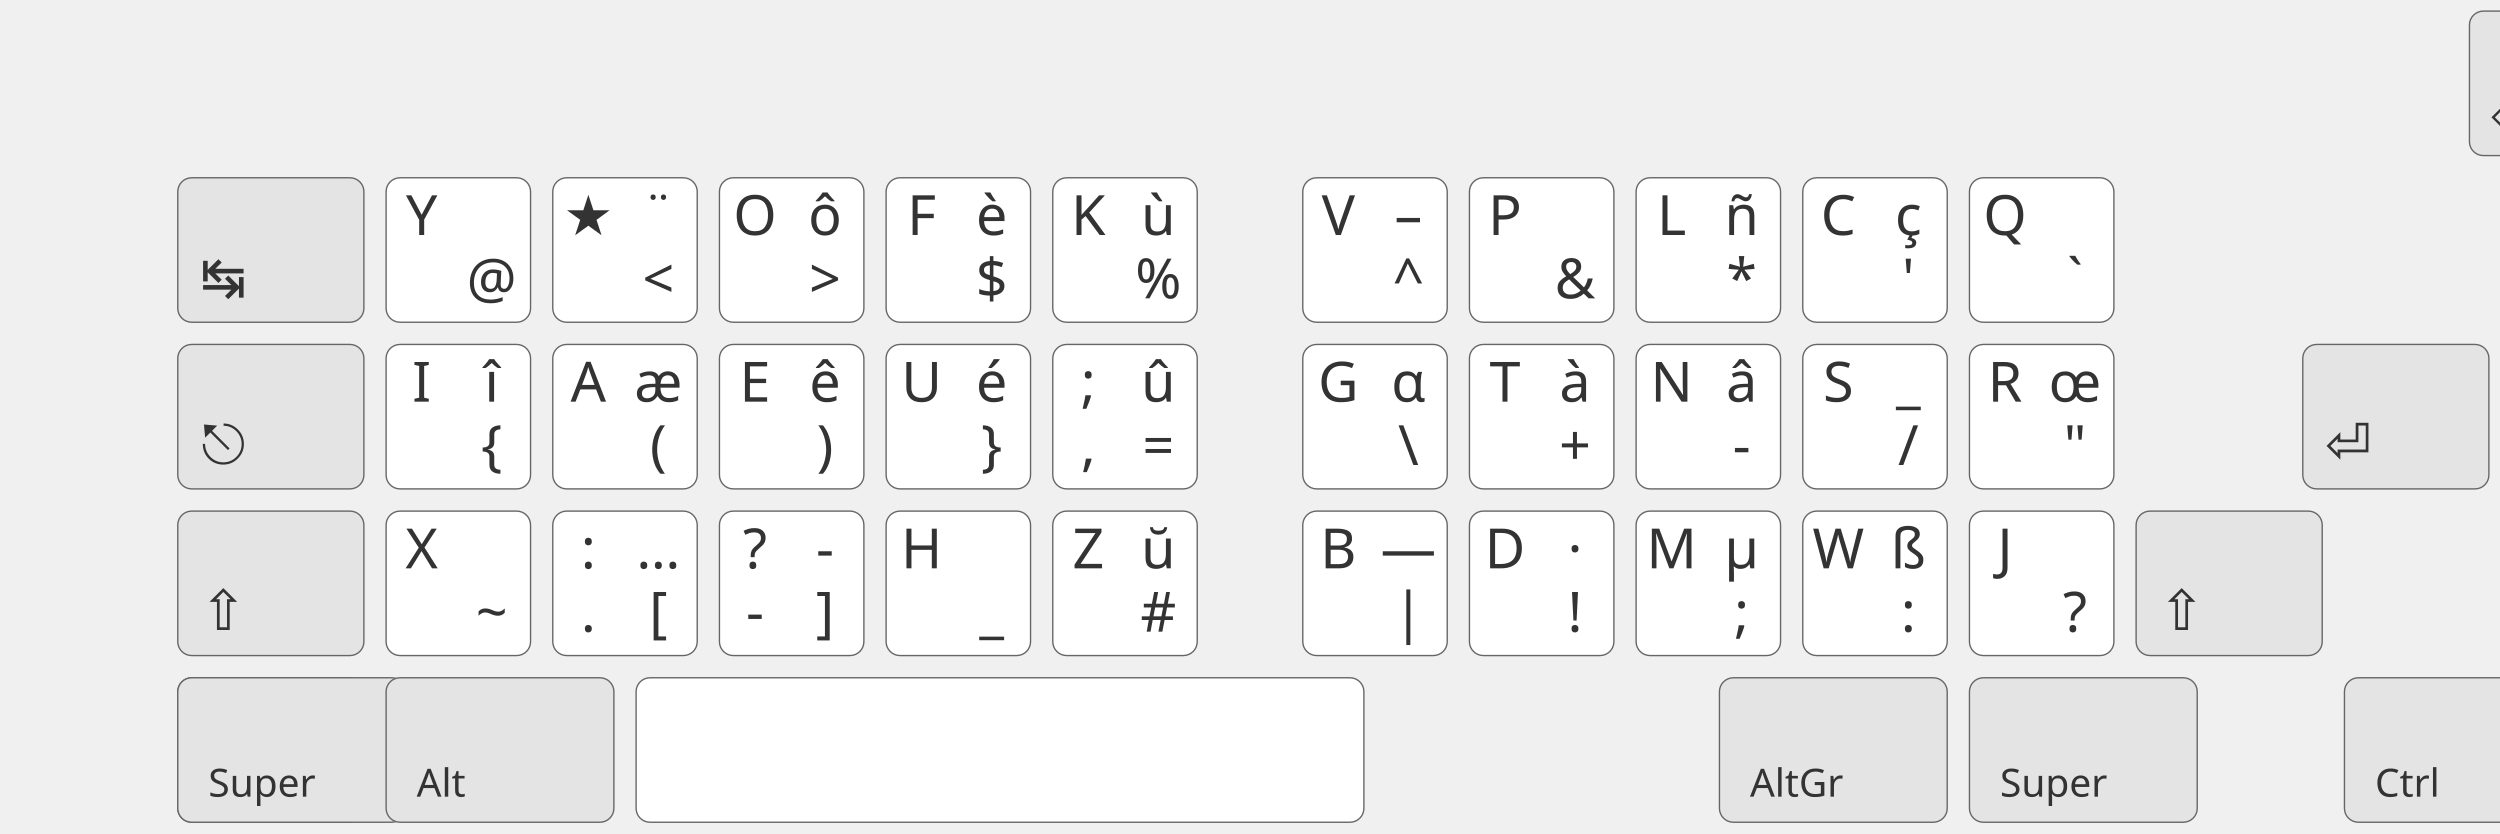
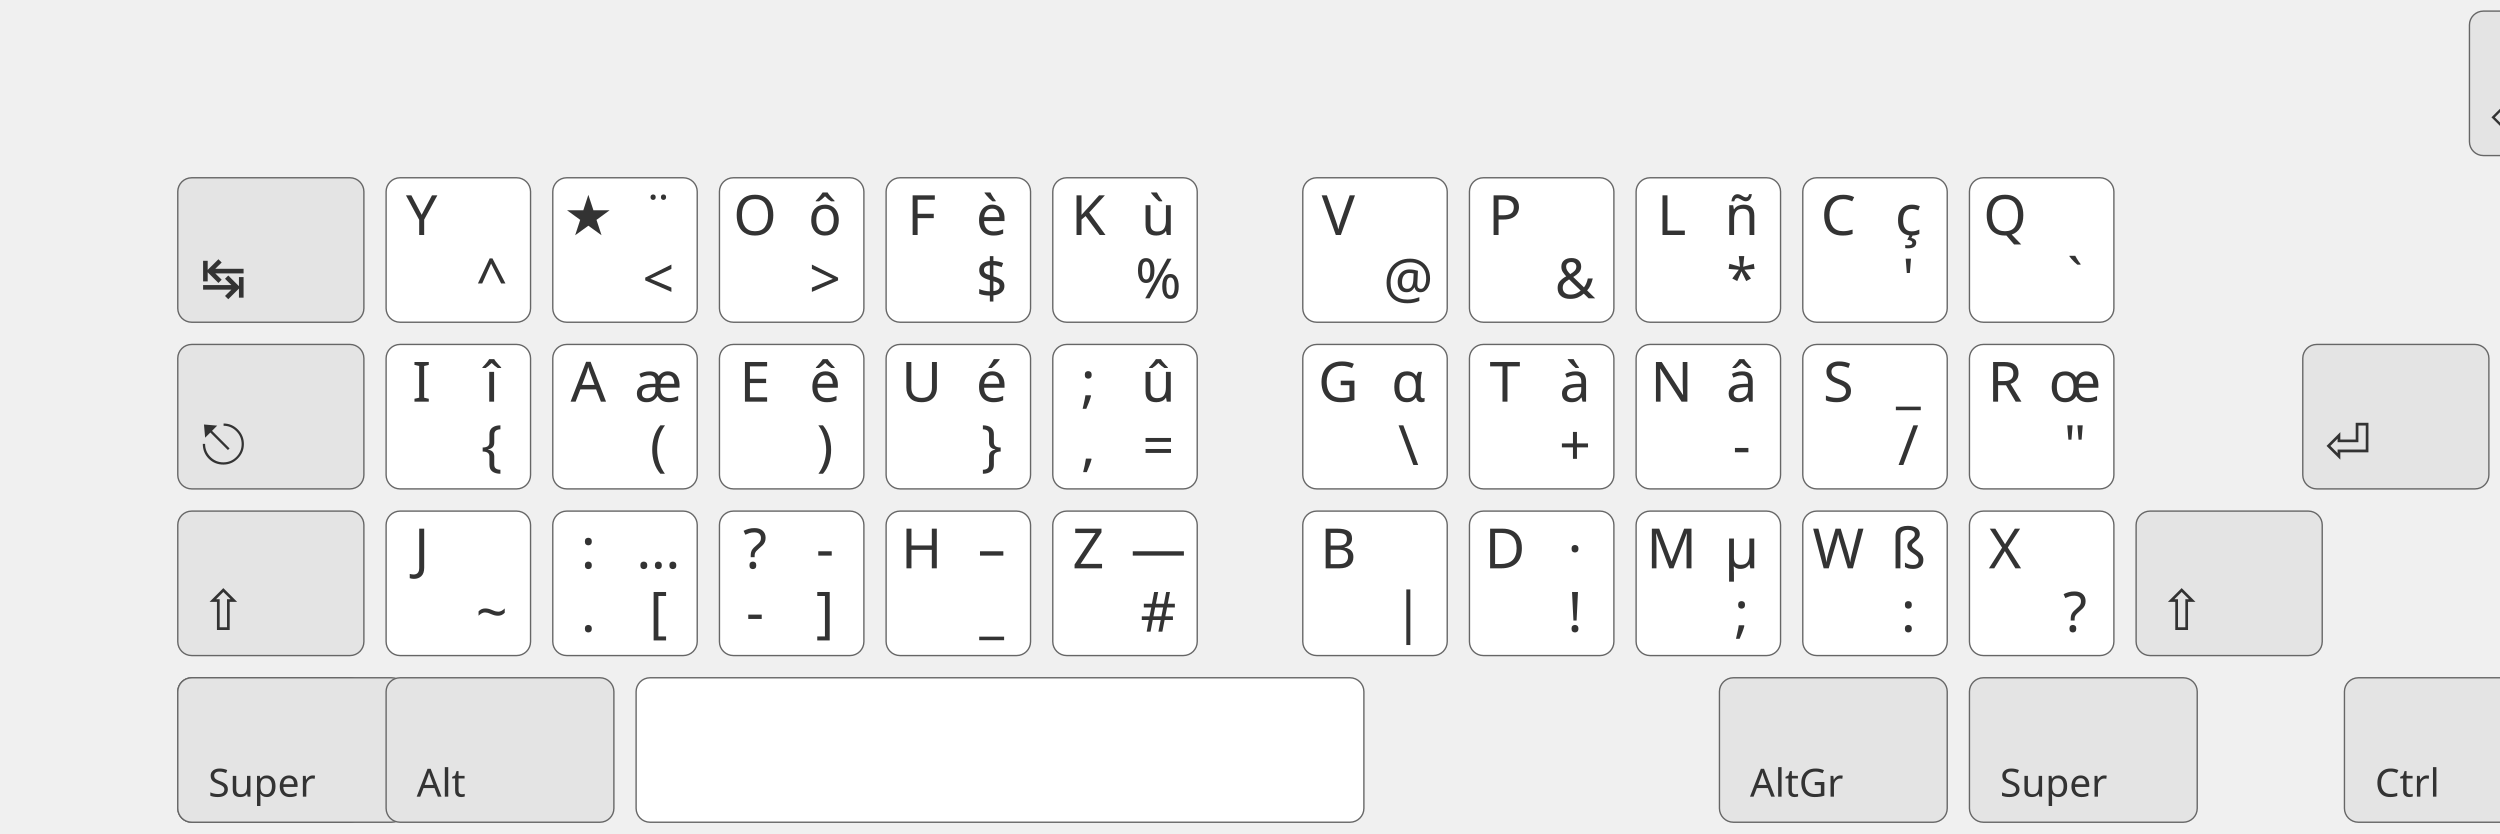
<svg xmlns="http://www.w3.org/2000/svg" class="ergo ol40 mixed" platform="gnu" theme="" viewBox="0 0 900 300">
  <style>
    :root { color-scheme: light dark; }

    rect, path {
      stroke: #666;
      stroke-width: .5px;
      fill: #fff;
    }
    .specialKey,
    .specialKey rect,
    .specialKey path {
      fill: #e4e4e4;
    }
    text {
      fill: #333;
      font: normal 20px sans-serif;
      text-align: center;
    }
    #Backspace text {
      font-size: 12px;
    }

    #Escape { display: none; }

    #row_AE { transform: translate(4px, 4px); }
    #row_AD { transform: translate(4px, 64px); }
    #row_AC { transform: translate(4px, 124px); }
    #row_AB { transform: translate(4px, 184px); }
    #row_AA { transform: translate(4px, 244px); }

    /* Backslash + Enter */
    #Enter path.alt,
    #Enter     .iso,
    #Backslash .iso,
    .alt #Enter rect.ansi,
    .iso #Enter rect.ansi,
    .iso #Enter text.ansi,
    .alt #Backslash .ansi,
    .iso #Backslash .ansi { display: none; }
    #Enter text.ansi,
    .alt #Enter     .alt,
    .iso #Enter     .iso,
    .iso #Backslash .iso { display: block; }
    .iso #Backslash { transform: translate(765px, 60px); }
    .alt #Backslash { transform: translate(780px, -60px); }

    /* Backspace + IntlYen */
    #IntlYen, #Backspace .alt,
    .intlYen  #Backspace .ansi { display: none; }
    .intlYen  #Backspace .alt,
    .intlYen  #IntlYen { display: block; }

    /* ShiftLeft + IntlBackslash */
    #IntlBackslash, #ShiftLeft .iso,
    .intlBackslash  #ShiftLeft .ansi { display: none; }
    .intlBackslash  #ShiftLeft .iso,
    .intlBackslash  #IntlBackslash { display: block; }

    /* ShiftRight + IntlRo */
    #IntlRo, #ShiftRight .abnt,
    .intlRo  #ShiftRight .ansi { display: none; }
    .intlRo  #ShiftRight .abnt,
    .intlRo  #IntlRo { display: block; }

    /* Angle Mod */
    .am #KeyZ          { transform: translateX( 74px); }
    .am #KeyX          { transform: translateX(134px); }
    .am #KeyC          { transform: translateX(194px); }
    .am #KeyV          { transform: translateX(254px); }
    .am #KeyB          { transform: translateX(314px); }
    .am #IntlBackslash { transform: translateX(374px); }

    .specialKey   .ergo,
    .specialKey   .ol60,
    .specialKey   .ol50,
    .specialKey   .ol40,
    #Space        .ol60,
    #Space        .ol50,
    #Space        .ol40,
    #Backquote    .ol60,
    #BracketRight .ol60,
    #Equal        .ol60,
    .ergo #CapsLock,
    .ergo #Space      rect,
    .ergo #Backslash  rect,
    .ergo .specialKey rect,
    .ergo .specialKey text { display: none; }
    .ol50 #Escape,
    .ol40 #Escape,
    .ol60 #Space        .ol60,
    .ol50 #Space        .ol50,
    .ol40 #Space        .ol40,
    .ol60 #Backquote    .ol60,
    .ol60 #BracketRight .ol60,
    .ol60 #Backslash    .ol60,
    .ol60 #Equal        .ol60,
    .ol60 .specialKey   .ol60,
    .ol50 .specialKey   .ol50,
    .ol40 .specialKey   .ol40,
    .ergo .specialKey   .ergo { display: block; }

    .ol50 .pinkyKey, .ol50 #ContextMenu,
    .ol40 .pinkyKey, .ol40 #ContextMenu,
    .ol40 #row_AE .numberKey { display: none; }

    .ergo #row_AE       { transform: translate(94px, 4px); }
    .ergo #row_AD       { transform: translate(64px, 64px); }
    .ergo #row_AC       { transform: translate(49px, 124px); }
    .ergo #row_AB       { transform: translate(19px, 184px); }

    .ergo #Tab          { transform: translate(15px, 0px); }
    .ergo #ShiftLeft    { transform: translate(60px, 0px); }
    .ergo #ControlLeft  { transform: translate(75px, 0px); }
    .ergo #MetaLeft     { transform: translate(150px, 0px); }
    .ergo #AltLeft      { transform: translate(240px, 0px); }
    .ergo #Space        { transform: translate(315px, 0px); }
    .ergo #AltRight     { transform: translate(540px, 0px); }
    .ergo #MetaRight    { transform: translate(630px, 0px); }
    .ergo #ControlRight { transform: translate(750px, 0px); }

    .ergo .left         { transform: translate(-15px, 0px); }
    .ergo .right        { transform: translate(15px, 0px); }

    .ol60 .left         { transform: translate(-75px, 0px); }
    .ol60 #ControlRight { transform: translate(810px, 0px); }
    .ol60 #Backquote    { transform: translate(-15px, 0px); }
    .ol60 #ShiftRight   { transform: translate(795px, 0px); }
    .ol60 #ContextMenu  { transform: translate(750px, 0px); }
    .ol60 #Backslash    { transform: translate(690px, 120px); }
    .ol60 #Backspace    { transform: translate(277.5px, 60px); }
    .ol60 #Enter        { transform: translate(322.5px, 60px); }

    .ol50 #Escape       { transform: translate(-15px, 0px); }
    .ol50 #Backspace    { transform: translate(660px, 0px); }
    .ol50 #Enter        { transform: translate(705px, -60px); }

    .ol40 #Escape       { transform: translate(-15px, 120px); }
    .ol40 #Backspace    { transform: translate(660px, 60px); }
    .ol40 #Enter        { transform: translate(705px, 0px); }

    [platform="gnu"].ergo .specialKey .win,
    [platform="gnu"].ergo .specialKey .mac,
    [platform="win"].ergo .specialKey .gnu,
    [platform="win"].ergo .specialKey .mac { display: none; }
    .ergo .specialKey .mac,
    [platform="gnu"].ergo .specialKey .gnu,
    [platform="win"].ergo .specialKey .win { display: block; }

    /* swap Alt/Meta for MacOSX */
    [platform="gnu"].ergo #MetaLeft,
    [platform="win"].ergo #MetaLeft,
                    .ergo #AltLeft   { transform: translate(150px, 0px); }
    [platform="gnu"].ergo #AltLeft,
    [platform="win"].ergo #AltLeft,
                    .ergo #MetaLeft  { transform: translate(240px, 0px); }
    [platform="gnu"].ergo #AltRight,
    [platform="win"].ergo #AltRight,
                    .ergo #MetaRight { transform: translate(570px, 0px); }
    [platform="gnu"].ergo #MetaRight,
    [platform="win"].ergo #MetaRight,
                    .ergo #AltRight  { transform: translate(660px, 0px); }

    #NonConvert, #Convert, #KanaMode,
    #Lang1, #Lang2,
    #Space .jis,
    #Space .ks,
    .ergo #Space .ansi,
    .ol60 #Space .ansi,
    .ks  #Space .ansi,
    .ks  #Space .jis,
    .jis #Space .ansi,
    .jis #Space .ks { display: none; }
    .ks  #Space .ks,
    .jis #NonConvert, .jis #Convert, .jis #KanaMode,
    .ks #Lang1, .ks #Lang2,
    .jis #Space .jis { display: block; }

    #Backquote .jis,
    #CapsLock  .jis,
    .jis #Backquote .ansi,
    .jis #CapsLock  .ansi { display: none; }
    .jis #Backquote .jis,
    .jis #CapsLock .jis { display: block; }

    #Space text,
    #Lang1 text,
    #Lang2 text,
    #Convert text,
    #NonConvert text,
    .jis #CapsLock text { font-size: 14px; }
    #KanaMode text,
    .jis #Backquote text { font-size: 10px; }

    .specialKey .win,
    .specialKey .gnu {
      display: none;
      font-size: 14px;
    }

    /* display MacOSX by default */
    [platform="gnu"] .specialKey .win,
    [platform="gnu"] .specialKey .mac,
    [platform="win"] .specialKey .gnu,
    [platform="win"] .specialKey .mac { display: none; }
    [platform="mac"] .specialKey .mac,
    [platform="gnu"] .specialKey .gnu,
    [platform="win"] .specialKey .win { display: block; }

    /* swap Alt/Meta for MacOSX */
    [platform="gnu"] #MetaLeft,
    [platform="win"] #MetaLeft,  #AltLeft   { transform: translate(75px, 0px); }
    [platform="gnu"] #AltLeft,
    [platform="win"] #AltLeft,   #MetaLeft  { transform: translate(150px, 0px); }
    [platform="gnu"] #AltRight,
    [platform="win"] #AltRight,  #MetaRight { transform: translate(600px, 0px); }
    [platform="gnu"] #MetaRight,
    [platform="win"] #MetaRight, #AltRight  { transform: translate(675px, 0px); }

    /* optional color theme: reach */
    [theme="reach"] .numberKey rect { fill: hsl( 42, 100%, 95%); }
    [theme="reach"] .letterKey rect { fill: hsl(222, 100%, 95%); }
    [theme="reach"] .homeKey   rect { fill: hsl(222, 100%, 90%); }

    /* optional color theme: hints */
    [theme="hints"] [finger="m1"] rect { fill: hsl(  0, 100%, 95%); }
    [theme="hints"] [finger="l2"] rect { fill: hsl( 42, 100%, 85%); }
    [theme="hints"] [finger="r2"] rect { fill: hsl( 61, 100%, 85%); }
    [theme="hints"] [finger="l3"] rect,
    [theme="hints"] [finger="r3"] rect { fill: hsl(136, 100%, 85%); }
    [theme="hints"] [finger="l4"] rect,
    [theme="hints"] [finger="r4"] rect { fill: hsl(200, 100%, 85%); }
    [theme="hints"] [finger="l5"] rect,
    [theme="hints"] [finger="r5"] rect { fill: hsl(230, 100%, 85%); }
    [theme="hints"] .specialKey   rect,
    [theme="hints"] .specialKey   path { fill: #e4e4e4; }
    [theme="hints"] .hint         rect { fill: #a33; }
    [theme="hints"] .press        rect { fill: #335; }
    [theme="hints"] .press        text { fill: #fff; }
    [theme="hints"] .hint text {
      font-weight: bold;
      fill: white;
    }

    /* hide level3-6 by default */
    .level3, .level4, .level5, .level6 { display: none; }

    /* show 1dk */
    .odk .level5,
    .odk .level6 { display: block; }

    /* show 1dk and AltGr */
    .mixed .level3,
    .mixed .level5 { display: block; opacity: 1; }
    .mixed .level5 { transform: translate(0px, -22.8px); }

    /* show AltGr */
    .altgr .level3,
    .altgr .level4 { display: block; opacity: 1; }

    @media (prefers-color-scheme: dark) {
      rect, path { stroke: #777; fill: #444; }
      .specialKey, .specialKey rect, .specialKey path { fill: #333; }
      text { fill: #bbb; }
      .level3, .level4 { fill: #99f; }
      .level5, .level6 { fill: #6d6; }
      .deadKey { fill: #f44; }

      [theme="reach"] .numberKey rect { fill: hsl( 61, 25%, 30%); }
      [theme="reach"] .letterKey rect { fill: hsl(136, 30%, 30%); }
      [theme="reach"] .letterKey rect { fill: hsl(180, 30%, 30%); }
      [theme="reach"] .homeKey   rect { fill: hsl(230, 30%, 30%); }

      [theme="hints"] [finger="m1"] rect { fill: hsl(  0, 25%, 30%); }
      [theme="hints"] [finger="l2"] rect { fill: hsl( 31, 30%, 30%); }
      [theme="hints"] [finger="r2"] rect { fill: hsl( 61, 30%, 30%); }
      [theme="hints"] [finger="l3"] rect,
      [theme="hints"] [finger="r3"] rect { fill: hsl(136, 30%, 30%); }
      [theme="hints"] [finger="l4"] rect,
      [theme="hints"] [finger="r4"] rect { fill: hsl(200, 30%, 30%); }
      [theme="hints"] [finger="l5"] rect,
      [theme="hints"] [finger="r5"] rect { fill: hsl(230, 30%, 30%); }
      [theme="hints"] .specialKey   rect,
      [theme="hints"] .specialKey   path { fill: #333; }
      [theme="hints"] .hint         rect { fill: #a33; }
      [theme="hints"] .press        rect { fill: #335; }
      [theme="hints"] .press        text { fill: #fff; }
      [theme="hints"] .hint text {
        font-weight: bold;
        fill: white;
      }
    }
  </style>
  <g id="row_AE">
    <g class="left">
      <g class="specialKey" finger="l5" id="Escape">
        <rect width="67" height="52" class="ergo" rx="5" ry="5" />
        <text x="16.4" y="42.8" class="ergo" text-anchor="middle">⎋</text>
      </g>
      <g class="pinkyKey" finger="l5" id="Backquote">
        <rect width="52" height="52" rx="5" ry="5" class="specialKey jis" />
        <rect width="52" height="52" rx="5" ry="5" class="ansi alt iso ergo" />
        <rect width="67" height="52" rx="5" ry="5" class="ol60" />
        <text x="26" y="20" class="jis" text-anchor="middle">半角</text>
        <text x="26" y="32" class="jis" text-anchor="middle">全角</text>
        <text x="26" y="44" class="jis" text-anchor="middle">漢字</text>
        <g class="ansi key" text-anchor="middle">
          <text x="12.8" y="43.4" class="level1">`</text>
          <text x="12.8" y="20.6" class="level2">~</text>
          <text x="38.0" y="43.4" class="level3" />
          <text x="38.0" y="20.6" class="level4" />
          <text x="38.0" y="43.4" class="level5" />
          <text x="38.0" y="20.6" class="level6" />
        </g>
      </g>
      <g class="numberKey" finger="l5" id="Digit1" transform="translate(60)">
        <rect width="52" height="52" rx="5" ry="5" />
        <g class="key" text-anchor="middle">
          <text x="12.8" y="43.4" class="level1">1</text>
-           <text x="12.8" y="20.6" class="level2">!</text>
+           <text x="12.8" y="20.6" class="level2">€</text>
          <text x="38.0" y="43.4" class="level3">₁</text>
          <text x="38.0" y="20.6" class="level4">¹</text>
-           <text x="38.0" y="43.4" class="level5">§</text>
-           <text x="38.0" y="20.6" class="level6">¡</text>
+           <text x="38.0" y="43.4" class="level5">„</text>
+           <text x="38.0" y="20.6" class="level6">‚</text>
        </g>
      </g>
      <g class="numberKey" finger="l4" id="Digit2" transform="translate(120)">
        <rect width="52" height="52" rx="5" ry="5" />
        <g class="key" text-anchor="middle">
          <text x="12.8" y="43.4" class="level1">2</text>
          <text x="12.8" y="20.6" class="level2">@</text>
          <text x="38.0" y="43.4" class="level3">₂</text>
          <text x="38.0" y="20.6" class="level4">²</text>
-           <text x="38.0" y="43.4" class="level5">¶</text>
+           <text x="38.0" y="43.4" class="level5">°</text>
          <text x="38.0" y="20.6" class="level6" />
        </g>
      </g>
      <g class="numberKey" finger="l3" id="Digit3" transform="translate(180)">
        <rect width="52" height="52" rx="5" ry="5" />
        <g class="key" text-anchor="middle">
          <text x="12.8" y="43.4" class="level1">3</text>
          <text x="12.8" y="20.6" class="level2">#</text>
          <text x="38.0" y="43.4" class="level3">₃</text>
          <text x="38.0" y="20.6" class="level4">³</text>
-           <text x="38.0" y="43.4" class="level5">°</text>
+           <text x="38.0" y="43.4" class="level5">¶</text>
          <text x="38.0" y="20.6" class="level6" />
        </g>
      </g>
      <g class="numberKey" finger="l2" id="Digit4" transform="translate(240)">
        <rect width="52" height="52" rx="5" ry="5" />
        <g class="key" text-anchor="middle">
          <text x="12.8" y="43.4" class="level1">4</text>
          <text x="12.8" y="20.6" class="level2">$</text>
          <text x="38.0" y="43.4" class="level3">₄</text>
          <text x="38.0" y="20.6" class="level4">⁴</text>
-           <text x="38.0" y="43.4" class="level5">£</text>
-           <text x="38.0" y="20.6" class="level6">¢</text>
+           <text x="38.0" y="43.4" class="level5">¢</text>
+           <text x="38.0" y="20.6" class="level6" />
        </g>
      </g>
      <g class="numberKey" finger="l2" id="Digit5" transform="translate(300)">
        <rect width="52" height="52" rx="5" ry="5" />
        <g class="key" text-anchor="middle">
          <text x="12.8" y="43.4" class="level1">5</text>
          <text x="12.8" y="20.6" class="level2">%</text>
          <text x="38.0" y="43.4" class="level3">₅</text>
          <text x="38.0" y="20.6" class="level4">⁵</text>
-           <text x="38.0" y="43.4" class="level5">€</text>
-           <text x="38.0" y="20.6" class="level6">‰</text>
+           <text x="38.0" y="43.4" class="level5">‰</text>
+           <text x="38.0" y="20.6" class="level6" />
        </g>
      </g>
    </g>
    <g class="right">
      <g class="numberKey" finger="r2" id="Digit6" transform="translate(360)">
        <rect width="52" height="52" rx="5" ry="5" />
        <g class="key" text-anchor="middle">
          <text x="12.8" y="43.4" class="level1">6</text>
          <text x="12.8" y="20.6" class="level2">^</text>
          <text x="38.0" y="43.4" class="level3">₆</text>
          <text x="38.0" y="20.6" class="level4">⁶</text>
-           <text x="38.0" y="43.4" class="level5">¥</text>
+           <text x="38.0" y="43.4" class="level5" />
          <text x="38.0" y="20.6" class="level6" />
        </g>
      </g>
      <g class="numberKey" finger="r2" id="Digit7" transform="translate(420)">
        <rect width="52" height="52" rx="5" ry="5" />
        <g class="key" text-anchor="middle">
          <text x="12.8" y="43.4" class="level1">7</text>
          <text x="12.8" y="20.6" class="level2">&amp;</text>
          <text x="38.0" y="43.4" class="level3">₇</text>
          <text x="38.0" y="20.6" class="level4">⁷</text>
-           <text x="38.0" y="43.4" class="level5">¤</text>
+           <text x="38.0" y="43.4" class="level5" />
          <text x="38.0" y="20.6" class="level6" />
        </g>
      </g>
      <g class="numberKey" finger="r3" id="Digit8" transform="translate(480)">
        <rect width="52" height="52" rx="5" ry="5" />
        <g class="key" text-anchor="middle">
          <text x="12.8" y="43.4" class="level1">8</text>
          <text x="12.8" y="20.6" class="level2">*</text>
          <text x="38.0" y="43.4" class="level3">₈</text>
          <text x="38.0" y="20.6" class="level4">⁸</text>
-           <text x="38.0" y="43.4" class="level5">„</text>
+           <text x="38.0" y="43.4" class="level5">§</text>
          <text x="38.0" y="20.6" class="level6" />
        </g>
      </g>
      <g class="numberKey" finger="r4" id="Digit9" transform="translate(540)">
        <rect width="52" height="52" rx="5" ry="5" />
        <g class="key" text-anchor="middle">
          <text x="12.8" y="43.4" class="level1">9</text>
-           <text x="12.8" y="20.6" class="level2">(</text>
+           <text x="12.8" y="20.6" class="level2">«</text>
          <text x="38.0" y="43.4" class="level3">₉</text>
          <text x="38.0" y="20.6" class="level4">⁹</text>
          <text x="38.0" y="43.4" class="level5">“</text>
-           <text x="38.0" y="20.6" class="level6">«</text>
+           <text x="38.0" y="20.6" class="level6" />
        </g>
      </g>
      <g class="numberKey" finger="r5" id="Digit0" transform="translate(600)">
        <rect width="52" height="52" rx="5" ry="5" />
        <g class="key" text-anchor="middle">
          <text x="12.8" y="43.4" class="level1">0</text>
-           <text x="12.8" y="20.6" class="level2">)</text>
+           <text x="12.8" y="20.6" class="level2">»</text>
          <text x="38.0" y="43.4" class="level3">₀</text>
          <text x="38.0" y="20.6" class="level4">⁰</text>
          <text x="38.0" y="43.4" class="level5">”</text>
-           <text x="38.0" y="20.6" class="level6">»</text>
+           <text x="38.0" y="20.6" class="level6" />
        </g>
      </g>
      <g class="pinkyKey" finger="r5" id="Minus" transform="translate(660)">
        <rect width="52" height="52" rx="5" ry="5" />
        <g class="key" text-anchor="middle">
          <text x="12.8" y="43.4" class="level1">/</text>
          <text x="12.8" y="20.6" class="level2">_</text>
          <text x="38.0" y="43.4" class="level3" />
          <text x="38.0" y="20.6" class="level4" />
          <text x="38.0" y="43.4" class="level5">÷</text>
          <text x="38.0" y="20.6" class="level6">–</text>
        </g>
      </g>
      <g class="pinkyKey" finger="r5" id="Equal" transform="translate(720)">
        <rect width="52" height="52" rx="5" ry="5" />
        <rect width="67" height="52" rx="5" ry="5" class="ol60" />
        <g class="key" text-anchor="middle">
          <text x="12.8" y="43.4" class="level1">=</text>
          <text x="12.8" y="20.6" class="level2">+</text>
          <text x="38.0" y="43.4" class="level3" />
          <text x="38.0" y="20.6" class="level4" />
          <text x="38.0" y="43.4" class="level5">≠</text>
          <text x="38.0" y="20.6" class="level6">±</text>
        </g>
      </g>
      <g class="pinkyKey" finger="r5" id="IntlYen" transform="translate(780)">
        <rect width="52" height="52" rx="5" ry="5" />
        <g class="key" text-anchor="middle">
          <text x="12.8" y="43.4" class="level1" />
          <text x="12.8" y="20.6" class="level2" />
          <text x="38.0" y="43.4" class="level3" />
          <text x="38.0" y="20.6" class="level4" />
          <text x="38.0" y="43.4" class="level5" />
          <text x="38.0" y="20.6" class="level6" />
        </g>
      </g>
      <g class="specialKey" finger="r5" id="Backspace" transform="translate(780)">
        <rect width="112" height="52" rx="5" ry="5" class="ansi" />
        <rect width="67" height="112" rx="5" ry="5" class="ol60" y="-60" />
        <rect width="67" height="52" rx="5" ry="5" class="ol40 ol50" />
        <rect width="52" height="52" rx="5" ry="5" class="alt" x="60" />
        <text x="16.4" y="42.8" class="ansi" text-anchor="middle">⌫</text>
        <text x="16.4" y="42.8" class="ergo" text-anchor="middle">⌫</text>
        <text x="16.4" y="42.8" class="alt" text-anchor="middle" transform="translate(60)">⌫</text>
      </g>
    </g>
  </g>
  <g id="row_AD">
    <g class="left">
      <g class="specialKey" finger="l5" id="Tab">
        <rect width="82" height="52" rx="5" ry="5" />
        <rect width="67" height="52" class="ergo" rx="5" ry="5" />
        <text x="16.4" y="42.8" text-anchor="middle">↹</text>
        <text x="16.4" y="42.8" text-anchor="middle" class="ergo">↹</text>
      </g>
      <g class="letterKey" finger="l5" id="KeyQ" transform="translate(90)">
        <rect width="52" height="52" rx="5" ry="5" />
        <g class="key" text-anchor="middle">
          <text x="12.8" y="43.4" class="level1" />
          <text x="12.8" y="20.6" class="level2">Y</text>
-           <text x="38.0" y="43.4" class="level3">@</text>
-           <text x="38.0" y="20.6" class="level4" />
+           <text x="38.0" y="43.4" class="level3">^</text>
+           <text x="38.0" y="20.6" class="level4 deadKey">^</text>
          <text x="38.0" y="43.4" class="level5" />
          <text x="38.0" y="20.6" class="level6" />
        </g>
      </g>
      <g class="letterKey" finger="l4" id="KeyW" transform="translate(150)">
        <rect width="52" height="52" rx="5" ry="5" />
        <g class="key" text-anchor="middle">
          <text x="12.8" y="43.4" class="level1" />
          <text x="12.8" y="20.6" class="level2 deadKey">★</text>
          <text x="38.0" y="43.4" class="level3">&lt;</text>
          <text x="38.0" y="20.6" class="level4" />
          <text x="38.0" y="43.4" class="level5 deadKey">¨</text>
          <text x="38.0" y="20.6" class="level6" />
        </g>
      </g>
      <g class="letterKey" finger="l3" id="KeyE" transform="translate(210)">
        <rect width="52" height="52" rx="5" ry="5" />
        <g class="key" text-anchor="middle">
          <text x="12.8" y="43.4" class="level1" />
          <text x="12.8" y="20.6" class="level2">O</text>
          <text x="38.0" y="43.4" class="level3">&gt;</text>
          <text x="38.0" y="20.6" class="level4" />
          <text x="38.0" y="43.4" class="level5">ô</text>
          <text x="38.0" y="20.6" class="level6" />
        </g>
      </g>
      <g class="letterKey" finger="l2" id="KeyR" transform="translate(270)">
        <rect width="52" height="52" rx="5" ry="5" />
        <g class="key" text-anchor="middle">
          <text x="12.8" y="43.4" class="level1" />
          <text x="12.8" y="20.6" class="level2">F</text>
          <text x="38.0" y="43.4" class="level3">$</text>
          <text x="38.0" y="20.6" class="level4 deadKey">¤</text>
          <text x="38.0" y="43.4" class="level5">è</text>
          <text x="38.0" y="20.6" class="level6" />
        </g>
      </g>
      <g class="letterKey" finger="l2" id="KeyT" transform="translate(330)">
        <rect width="52" height="52" rx="5" ry="5" />
        <g class="key" text-anchor="middle">
          <text x="12.8" y="43.4" class="level1" />
          <text x="12.8" y="20.6" class="level2">K</text>
          <text x="38.0" y="43.4" class="level3">%</text>
          <text x="38.0" y="20.6" class="level4">‰</text>
          <text x="38.0" y="43.4" class="level5">ù</text>
          <text x="38.0" y="20.6" class="level6" />
        </g>
      </g>
    </g>
    <g class="right">
      <g class="letterKey" finger="r2" id="KeyY" transform="translate(390)">
        <rect width="52" height="52" rx="5" ry="5" />
        <g class="key" text-anchor="middle">
          <text x="12.8" y="43.4" class="level1" />
          <text x="12.8" y="20.6" class="level2">V</text>
-           <text x="38.0" y="43.4" class="level3">^</text>
-           <text x="38.0" y="20.6" class="level4 deadKey">^</text>
-           <text x="38.0" y="43.4" class="level5">–</text>
+           <text x="38.0" y="43.4" class="level3">@</text>
+           <text x="38.0" y="20.6" class="level4 deadKey">˚</text>
+           <text x="38.0" y="43.4" class="level5" />
          <text x="38.0" y="20.6" class="level6" />
        </g>
      </g>
      <g class="letterKey" finger="r2" id="KeyU" transform="translate(450)">
        <rect width="52" height="52" rx="5" ry="5" />
        <g class="key" text-anchor="middle">
          <text x="12.8" y="43.4" class="level1" />
          <text x="12.8" y="20.6" class="level2">P</text>
          <text x="38.0" y="43.4" class="level3">&amp;</text>
          <text x="38.0" y="20.6" class="level4" />
          <text x="38.0" y="43.4" class="level5" />
          <text x="38.0" y="20.6" class="level6" />
        </g>
      </g>
      <g class="letterKey" finger="r3" id="KeyI" transform="translate(510)">
        <rect width="52" height="52" rx="5" ry="5" />
        <g class="key" text-anchor="middle">
          <text x="12.8" y="43.4" class="level1" />
          <text x="12.8" y="20.6" class="level2">L</text>
          <text x="38.0" y="43.4" class="level3">*</text>
          <text x="38.0" y="20.6" class="level4">×</text>
          <text x="38.0" y="43.4" class="level5">ñ</text>
          <text x="38.0" y="20.6" class="level6" />
        </g>
      </g>
      <g class="letterKey" finger="r4" id="KeyO" transform="translate(570)">
        <rect width="52" height="52" rx="5" ry="5" />
        <g class="key" text-anchor="middle">
          <text x="12.8" y="43.4" class="level1" />
          <text x="12.8" y="20.6" class="level2">C</text>
          <text x="38.0" y="43.4" class="level3">'</text>
          <text x="38.0" y="20.6" class="level4 deadKey">´</text>
          <text x="38.0" y="43.4" class="level5">ç</text>
          <text x="38.0" y="20.6" class="level6" />
        </g>
      </g>
      <g class="letterKey" finger="r5" id="KeyP" transform="translate(630)">
        <rect width="52" height="52" rx="5" ry="5" />
        <g class="key" text-anchor="middle">
          <text x="12.8" y="43.4" class="level1" />
          <text x="12.8" y="20.6" class="level2">Q</text>
          <text x="38.0" y="43.4" class="level3">`</text>
          <text x="38.0" y="20.6" class="level4 deadKey">`</text>
          <text x="38.0" y="43.4" class="level5" />
          <text x="38.0" y="20.6" class="level6" />
        </g>
      </g>
      <g class="pinkyKey" finger="r5" id="BracketLeft" transform="translate(690)">
        <rect width="52" height="52" rx="5" ry="5" />
        <g class="key" text-anchor="middle">
          <text x="12.8" y="43.4" class="level1">[</text>
          <text x="12.8" y="20.6" class="level2">{</text>
          <text x="38.0" y="43.4" class="level3" />
          <text x="38.0" y="20.6" class="level4" />
          <text x="38.0" y="43.4" class="level5" />
          <text x="38.0" y="20.6" class="level6" />
        </g>
      </g>
      <g class="pinkyKey" finger="r5" id="BracketRight" transform="translate(750)">
        <rect width="52" height="52" rx="5" ry="5" />
        <rect width="67" height="52" rx="5" ry="5" class="ol60" />
        <g class="key" text-anchor="middle">
          <text x="12.8" y="43.4" class="level1">]</text>
          <text x="12.8" y="20.6" class="level2">}</text>
          <text x="38.0" y="43.4" class="level3" />
          <text x="38.0" y="20.6" class="level4" />
          <text x="38.0" y="43.4" class="level5" />
          <text x="38.0" y="20.6" class="level6" />
        </g>
      </g>
      <g class="pinkyKey" finger="r5" id="Backslash" transform="translate(810)">
        <rect width="82" height="52" rx="5" ry="5" class="ansi" />
        <rect width="52" height="52" rx="5" ry="5" class="iso ol60" />
        <g class="key" text-anchor="middle">
          <text x="12.8" y="43.4" class="level1">\</text>
          <text x="12.8" y="20.6" class="level2">|</text>
          <text x="38.0" y="43.4" class="level3" />
          <text x="38.0" y="20.6" class="level4" />
          <text x="38.0" y="43.4" class="level5" />
          <text x="38.0" y="20.6" class="level6" />
        </g>
      </g>
    </g>
  </g>
  <g id="row_AC">
    <g class="left">
      <g class="specialKey" finger="l5" id="CapsLock">
        <rect width="97" height="52" rx="5" ry="5" />
        <text x="16.4" y="42.8" text-anchor="middle" class="ansi">⇪</text>
        <text x="23.0" y="42.8" text-anchor="middle" class="jis">英数</text>
      </g>
      <g class="letterKey homeKey" finger="l5" id="KeyA" transform="translate(105)">
        <rect width="52" height="52" rx="5" ry="5" />
        <g class="key" text-anchor="middle">
          <text x="12.8" y="43.4" class="level1" />
          <text x="12.8" y="20.6" class="level2">I</text>
          <text x="38.0" y="43.4" class="level3">{</text>
-           <text x="38.0" y="20.6" class="level4" />
+           <text x="38.0" y="20.6" class="level4 deadKey">ˇ</text>
          <text x="38.0" y="43.4" class="level5">î</text>
          <text x="38.0" y="20.6" class="level6" />
        </g>
      </g>
      <g class="letterKey homeKey" finger="l4" id="KeyS" transform="translate(165)">
        <rect width="52" height="52" rx="5" ry="5" />
        <g class="key" text-anchor="middle">
          <text x="12.8" y="43.4" class="level1" />
          <text x="12.8" y="20.6" class="level2">A</text>
          <text x="38.0" y="43.4" class="level3">(</text>
-           <text x="38.0" y="20.6" class="level4">⁽</text>
+           <text x="38.0" y="20.6" class="level4" />
          <text x="38.0" y="43.4" class="level5">æ</text>
          <text x="38.0" y="20.6" class="level6" />
        </g>
      </g>
      <g class="letterKey homeKey" finger="l3" id="KeyD" transform="translate(225)">
        <rect width="52" height="52" rx="5" ry="5" />
        <g class="key" text-anchor="middle">
          <text x="12.8" y="43.4" class="level1" />
          <text x="12.8" y="20.6" class="level2">E</text>
          <text x="38.0" y="43.4" class="level3">)</text>
-           <text x="38.0" y="20.6" class="level4">⁾</text>
+           <text x="38.0" y="20.6" class="level4" />
          <text x="38.0" y="43.4" class="level5">ê</text>
          <text x="38.0" y="20.6" class="level6" />
        </g>
      </g>
      <g class="letterKey homeKey" finger="l2" id="KeyF" transform="translate(285)">
        <rect width="52" height="52" rx="5" ry="5" />
        <g class="key" text-anchor="middle">
          <text x="12.8" y="43.4" class="level1" />
          <text x="12.8" y="20.6" class="level2">U</text>
          <text x="38.0" y="43.4" class="level3">}</text>
-           <text x="38.0" y="20.6" class="level4" />
+           <text x="38.0" y="20.6" class="level4 deadKey">˙</text>
          <text x="38.0" y="43.4" class="level5">é</text>
          <text x="38.0" y="20.6" class="level6" />
        </g>
      </g>
      <g class="letterKey" finger="l2" id="KeyG" transform="translate(345)">
        <rect width="52" height="52" rx="5" ry="5" />
        <g class="key" text-anchor="middle">
          <text x="12.8" y="43.4" class="level1">,</text>
          <text x="12.8" y="20.6" class="level2">;</text>
          <text x="38.0" y="43.4" class="level3">=</text>
          <text x="38.0" y="20.6" class="level4">≠</text>
          <text x="38.0" y="43.4" class="level5">û</text>
          <text x="38.0" y="20.6" class="level6" />
        </g>
      </g>
    </g>
    <g class="right">
      <g class="letterKey" finger="r2" id="KeyH" transform="translate(405)">
        <rect width="52" height="52" rx="5" ry="5" />
        <g class="key" text-anchor="middle">
          <text x="12.8" y="43.4" class="level1" />
          <text x="12.8" y="20.6" class="level2">G</text>
          <text x="38.0" y="43.4" class="level3">\</text>
          <text x="38.0" y="20.6" class="level4 deadKey">/</text>
          <text x="38.0" y="43.4" class="level5 deadKey">α</text>
          <text x="38.0" y="20.6" class="level6" />
        </g>
      </g>
      <g class="letterKey homeKey" finger="r2" id="KeyJ" transform="translate(465)">
        <rect width="52" height="52" rx="5" ry="5" />
        <g class="key" text-anchor="middle">
          <text x="12.8" y="43.4" class="level1" />
          <text x="12.8" y="20.6" class="level2">T</text>
          <text x="38.0" y="43.4" class="level3">+</text>
          <text x="38.0" y="20.6" class="level4">±</text>
          <text x="38.0" y="43.4" class="level5">à</text>
          <text x="38.0" y="20.6" class="level6" />
        </g>
      </g>
      <g class="letterKey homeKey" finger="r3" id="KeyK" transform="translate(525)">
        <rect width="52" height="52" rx="5" ry="5" />
        <g class="key" text-anchor="middle">
          <text x="12.8" y="43.4" class="level1" />
          <text x="12.8" y="20.6" class="level2">N</text>
          <text x="38.0" y="43.4" class="level3">-</text>
-           <text x="38.0" y="20.6" class="level4">—</text>
+           <text x="38.0" y="20.6" class="level4 deadKey">¯</text>
          <text x="38.0" y="43.4" class="level5">â</text>
          <text x="38.0" y="20.6" class="level6" />
        </g>
      </g>
      <g class="letterKey homeKey" finger="r4" id="KeyL" transform="translate(585)">
        <rect width="52" height="52" rx="5" ry="5" />
        <g class="key" text-anchor="middle">
          <text x="12.8" y="43.4" class="level1" />
          <text x="12.8" y="20.6" class="level2">S</text>
          <text x="38.0" y="43.4" class="level3">/</text>
          <text x="38.0" y="20.6" class="level4">÷</text>
          <text x="38.0" y="43.4" class="level5">_</text>
          <text x="38.0" y="20.6" class="level6" />
        </g>
      </g>
      <g class="letterKey homeKey" finger="r5" id="Semicolon" transform="translate(645)">
        <rect width="52" height="52" rx="5" ry="5" />
        <g class="key" text-anchor="middle">
          <text x="12.8" y="43.4" class="level1" />
          <text x="12.8" y="20.6" class="level2">R</text>
          <text x="38.0" y="43.4" class="level3">"</text>
-           <text x="38.0" y="20.6" class="level4 deadKey">¨</text>
+           <text x="38.0" y="20.6" class="level4 deadKey">”</text>
          <text x="38.0" y="43.4" class="level5">œ</text>
          <text x="38.0" y="20.6" class="level6" />
        </g>
      </g>
      <g class="pinkyKey" finger="r5" id="Quote" transform="translate(705)">
        <rect width="52" height="52" rx="5" ry="5" />
        <g class="key" text-anchor="middle">
          <text x="12.8" y="43.4" class="level1">'</text>
          <text x="12.8" y="20.6" class="level2">"</text>
          <text x="38.0" y="43.4" class="level3" />
          <text x="38.0" y="20.6" class="level4" />
          <text x="38.0" y="43.4" class="level5" />
          <text x="38.0" y="20.6" class="level6" />
        </g>
      </g>
      <g class="specialKey" finger="r5" id="Enter" transform="translate(765)">
        <path class="alt" d="M50-60h72a5 5 0 0 1 5 5V47a5 5 0 0 1-5 5H5a5 5 0 0 1-5-5V5a5 5 0 0 1 5-5h35a5 5 1 0 0 5-5v-50a5 5 0 0 1 5-5z" />
        <path class="iso" d="M50-60h72a5 5 0 0 1 5 5V47a5 5 0 0 1-5 5H65a5 5 0 0 1-5-5V-3a5 5 1 0 0-5-5h-5a5 5 0 0 1-5-5v-42a5 5 0 0 1 5-5z" />
        <rect width="127" height="52" rx="5" ry="5" class="ansi" />
        <rect width="67" height="112" rx="5" ry="5" class="ol60" y="-60" />
        <rect width="67" height="52" rx="5" ry="5" class="ol40 ol50" />
        <text x="16.4" y="42.8" text-anchor="middle" class="ansi alt ergo">⏎</text>
        <text x="16.4" y="42.8" text-anchor="middle" class="iso" transform="translate(60)">⏎</text>
      </g>
    </g>
  </g>
  <g id="row_AB">
    <g class="left">
      <g class="specialKey" finger="l5" id="ShiftLeft">
        <rect width="127" height="52" rx="5" ry="5" class="ansi alt" />
        <rect width="67" height="52" rx="5" ry="5" class="iso" />
        <rect width="67" height="112" rx="5" ry="5" class="ol50 ol60" y="-60" />
        <rect width="67" height="52" rx="5" ry="5" class="ol40" />
        <text x="16.4" y="42.8" text-anchor="middle">⇧</text>
        <text x="16.4" y="42.8" text-anchor="middle" class="ergo">⇧</text>
      </g>
      <g class="pinkyKey" finger="l5" id="IntlBackslash" transform="translate(75)">
        <rect width="52" height="52" rx="5" ry="5" />
        <g class="key" text-anchor="middle">
          <text x="12.8" y="43.4" class="level1">&lt;</text>
          <text x="12.8" y="20.6" class="level2">&gt;</text>
          <text x="38.0" y="43.4" class="level3" />
          <text x="38.0" y="20.6" class="level4" />
          <text x="38.0" y="43.4" class="level5" />
          <text x="38.0" y="20.6" class="level6" />
        </g>
      </g>
      <g class="letterKey" finger="l5" id="KeyZ" transform="translate(135)">
        <rect width="52" height="52" rx="5" ry="5" />
        <g class="key" text-anchor="middle">
          <text x="12.8" y="43.4" class="level1" />
-           <text x="12.8" y="20.6" class="level2">X</text>
+           <text x="12.8" y="20.6" class="level2">J</text>
          <text x="38.0" y="43.4" class="level3">~</text>
          <text x="38.0" y="20.6" class="level4 deadKey">~</text>
          <text x="38.0" y="43.4" class="level5" />
          <text x="38.0" y="20.6" class="level6" />
        </g>
      </g>
      <g class="letterKey" finger="l4" id="KeyX" transform="translate(195)">
        <rect width="52" height="52" rx="5" ry="5" />
        <g class="key" text-anchor="middle">
          <text x="12.8" y="43.4" class="level1">.</text>
          <text x="12.8" y="20.6" class="level2">:</text>
          <text x="38.0" y="43.4" class="level3">[</text>
-           <text x="38.0" y="20.6" class="level4" />
+           <text x="38.0" y="20.6" class="level4 deadKey">,</text>
          <text x="38.0" y="43.4" class="level5">…</text>
          <text x="38.0" y="20.6" class="level6" />
        </g>
      </g>
      <g class="letterKey" finger="l3" id="KeyC" transform="translate(255)">
        <rect width="52" height="52" rx="5" ry="5" />
        <g class="key" text-anchor="middle">
          <text x="12.8" y="43.4" class="level1">-</text>
          <text x="12.8" y="20.6" class="level2">?</text>
          <text x="38.0" y="43.4" class="level3">]</text>
-           <text x="38.0" y="20.6" class="level4" />
+           <text x="38.0" y="20.6" class="level4 deadKey">˛</text>
          <text x="38.0" y="43.4" class="level5">‑</text>
          <text x="38.0" y="20.6" class="level6">¿</text>
        </g>
      </g>
      <g class="letterKey" finger="l2" id="KeyV" transform="translate(315)">
        <rect width="52" height="52" rx="5" ry="5" />
        <g class="key" text-anchor="middle">
          <text x="12.8" y="43.4" class="level1" />
          <text x="12.8" y="20.6" class="level2">H</text>
          <text x="38.0" y="43.4" class="level3">_</text>
          <text x="38.0" y="20.6" class="level4">–</text>
-           <text x="38.0" y="43.4" class="level5" />
+           <text x="38.0" y="43.4" class="level5">–</text>
          <text x="38.0" y="20.6" class="level6" />
        </g>
      </g>
      <g class="letterKey" finger="l2" id="KeyB" transform="translate(375)">
        <rect width="52" height="52" rx="5" ry="5" />
        <g class="key" text-anchor="middle">
          <text x="12.8" y="43.4" class="level1" />
          <text x="12.8" y="20.6" class="level2">Z</text>
          <text x="38.0" y="43.4" class="level3">#</text>
          <text x="38.0" y="20.6" class="level4" />
-           <text x="38.0" y="43.4" class="level5">ŭ</text>
+           <text x="38.0" y="43.4" class="level5">—</text>
          <text x="38.0" y="20.6" class="level6" />
        </g>
      </g>
    </g>
    <g class="right">
      <g class="letterKey" finger="r2" id="KeyN" transform="translate(435)">
        <rect width="52" height="52" rx="5" ry="5" />
        <g class="key" text-anchor="middle">
          <text x="12.8" y="43.4" class="level1" />
          <text x="12.8" y="20.6" class="level2">B</text>
          <text x="38.0" y="43.4" class="level3">|</text>
          <text x="38.0" y="20.6" class="level4" />
-           <text x="38.0" y="43.4" class="level5">—</text>
+           <text x="38.0" y="43.4" class="level5" />
          <text x="38.0" y="20.6" class="level6" />
        </g>
      </g>
      <g class="letterKey" finger="r2" id="KeyM" transform="translate(495)">
        <rect width="52" height="52" rx="5" ry="5" />
        <g class="key" text-anchor="middle">
          <text x="12.8" y="43.4" class="level1" />
          <text x="12.8" y="20.6" class="level2">D</text>
          <text x="38.0" y="43.4" class="level3">!</text>
          <text x="38.0" y="20.6" class="level4">¬</text>
          <text x="38.0" y="43.4" class="level5">·</text>
          <text x="38.0" y="20.6" class="level6">•</text>
        </g>
      </g>
      <g class="letterKey" finger="r3" id="Comma" transform="translate(555)">
        <rect width="52" height="52" rx="5" ry="5" />
        <g class="key" text-anchor="middle">
          <text x="12.8" y="43.4" class="level1" />
          <text x="12.8" y="20.6" class="level2">M</text>
          <text x="38.0" y="43.4" class="level3">;</text>
          <text x="38.0" y="20.6" class="level4 deadKey">¸</text>
          <text x="38.0" y="43.4" class="level5">µ</text>
          <text x="38.0" y="20.6" class="level6" />
        </g>
      </g>
      <g class="letterKey" finger="r4" id="Period" transform="translate(615)">
        <rect width="52" height="52" rx="5" ry="5" />
        <g class="key" text-anchor="middle">
          <text x="12.8" y="43.4" class="level1" />
          <text x="12.8" y="20.6" class="level2">W</text>
          <text x="38.0" y="43.4" class="level3">:</text>
          <text x="38.0" y="20.6" class="level4" />
          <text x="38.0" y="43.4" class="level5">ß</text>
          <text x="38.0" y="20.6" class="level6" />
        </g>
      </g>
      <g class="letterKey" finger="r5" id="Slash" transform="translate(675)">
        <rect width="52" height="52" rx="5" ry="5" />
        <g class="key" text-anchor="middle">
          <text x="12.8" y="43.4" class="level1" />
-           <text x="12.8" y="20.6" class="level2">J</text>
+           <text x="12.8" y="20.6" class="level2">X</text>
          <text x="38.0" y="43.4" class="level3">?</text>
-           <text x="38.0" y="20.6" class="level4" />
+           <text x="38.0" y="20.6" class="level4 deadKey">˘</text>
          <text x="38.0" y="43.4" class="level5" />
          <text x="38.0" y="20.6" class="level6" />
        </g>
      </g>
      <g class="pinkyKey" finger="r5" id="IntlRo" transform="translate(735)">
        <rect width="52" height="52" rx="5" ry="5" />
      </g>
      <g class="specialKey" finger="r5" id="ShiftRight" transform="translate(735)">
        <rect width="157" height="52" rx="5" ry="5" class="ansi" />
        <rect width="97" height="52" rx="5" ry="5" class="abnt" x="60" />
        <rect width="67" height="112" rx="5" ry="5" class="ol50 ol60" y="-60" />
        <rect width="67" height="52" rx="5" ry="5" class="ol40" />
        <text x="16.4" y="42.8" text-anchor="middle" class="ansi">⇧</text>
        <text x="16.4" y="42.8" text-anchor="middle" class="ergo">⇧</text>
        <text x="16.4" y="42.8" text-anchor="middle" class="abnt" transform="translate(60)">⇧</text>
      </g>
    </g>
  </g>
  <g id="row_AA">
    <g class="left">
      <g class="specialKey" id="ControlLeft">
        <rect width="67" height="52" rx="5" ry="5" />
        <rect width="67" height="52" rx="5" ry="5" class="ergo" />
        <text x="11.0" y="42.8" class="win gnu">Ctrl</text>
        <text x="16.4" y="42.8" class="mac" text-anchor="middle">⌃</text>
      </g>
      <g class="specialKey" id="MetaLeft" transform="translate(75)">
        <rect width="67" height="52" rx="5" ry="5" />
        <rect width="82" height="52" rx="5" ry="5" class="ergo" />
        <text x="11.0" y="42.8" class="win">Win</text>
        <text x="11.0" y="42.8" class="gnu">Super</text>
        <text x="16.4" y="42.8" class="mac" text-anchor="middle">⌘</text>
      </g>
      <g class="specialKey" id="AltLeft" transform="translate(150)">
        <rect width="67" height="52" rx="5" ry="5" />
        <rect width="82" height="52" rx="5" ry="5" class="ergo" />
        <text x="11.0" y="42.8" class="win gnu">Alt</text>
        <text x="16.4" y="42.8" class="mac" text-anchor="middle">⌥</text>
      </g>
      <g class="specialKey" id="Lang2" transform="translate(225)">
        <rect width="52" height="52" rx="5" ry="5" />
        <text x="20" y="42.8" text-anchor="middle">한자</text>
      </g>
      <g class="specialKey" id="NonConvert" transform="translate(225)">
        <rect width="52" height="52" rx="5" ry="5" />
        <text x="26" y="42.8" text-anchor="middle">無変換</text>
      </g>
    </g>
    <g class="homeKey" finger="m1" id="Space" transform="translate(225)">
      <rect width="367" height="52" rx="5" ry="5" class="ansi" />
      <rect width="322" height="52" rx="5" ry="5" class="ol60" x="-60" />
      <rect width="262" height="52" rx="5" ry="5" class="ol50 ol40" />
      <rect width="247" height="52" rx="5" ry="5" class="ks" x="60" />
      <rect width="187" height="52" rx="5" ry="5" class="jis" x="60" />
      <g class="key" text-anchor="begin">
        <text x="11.0" y="43.4" class="level1 ansi" />
        <text x="-49.0" y="43.4" class="level2 ol60" />
        <text x="11.0" y="43.4" class="level1 ol50 ol40" />
        <text x="11.0" y="20.6" class="level2 ansi" />
        <text x="-49.0" y="20.6" class="level2 ol60" />
        <text x="11.0" y="20.6" class="level2 ol50 ol40" />
      </g>
      <g class="key" text-anchor="end">
        <text x="356.0" y="43.4" class="level3 ansi" />
        <text x="356.0" y="43.4" class="level5 ansi" />
        <text x="251.0" y="43.4" class="level3 ol60 ol50 ol40" />
        <text x="251.0" y="43.4" class="level5 ol60 ol50 ol40" />
      </g>
    </g>
    <g class="right">
      <g class="specialKey" id="Convert" transform="translate(480)">
        <rect width="52" height="52" rx="5" ry="5" />
        <text x="26" y="42.8" text-anchor="middle">変換</text>
      </g>
      <g class="specialKey" id="KanaMode" transform="translate(540)">
        <rect width="52" height="52" rx="5" ry="5" />
        <text x="26" y="20" text-anchor="middle">カタカナ</text>
        <text x="26" y="32" text-anchor="middle">ひらがな</text>
        <text x="26" y="44" text-anchor="middle">ローマ字</text>
      </g>
      <g class="specialKey" id="Lang1" transform="translate(540)">
        <rect width="52" height="52" rx="5" ry="5" />
        <text x="20" y="42.8" text-anchor="middle">한/영</text>
      </g>
      <g class="specialKey" id="AltRight" transform="translate(600)">
        <rect width="67" height="52" rx="5" ry="5" />
        <rect width="82" height="52" rx="5" ry="5" class="ergo" />
        <text x="11.0" y="42.8" class="win gnu">AltGr</text>
        <text x="16.4" y="42.8" class="mac" text-anchor="middle">⌥</text>
      </g>
      <g class="specialKey" id="MetaRight" transform="translate(690)">
        <rect width="67" height="52" rx="5" ry="5" />
        <rect width="82" height="52" rx="5" ry="5" class="ergo" />
        <text x="11.0" y="42.8" class="win">Win</text>
        <text x="11.0" y="42.8" class="gnu">Super</text>
        <text x="16.4" y="42.8" class="mac" text-anchor="middle">⌘</text>
      </g>
      <g class="specialKey" id="ContextMenu" transform="translate(750)">
        <rect width="67" height="52" rx="5" ry="5" />
        <rect width="52" height="52" rx="5" ry="5" class="ergo" />
        <text x="16.4" y="42.8" text-anchor="middle">☰</text>
        <text x="16.4" y="42.8" text-anchor="middle" class="ol60">☰</text>
      </g>
      <g class="specialKey" id="ControlRight" transform="translate(825)">
        <rect width="67" height="52" rx="5" ry="5" />
        <rect width="67" height="52" rx="5" ry="5" class="ergo" />
        <text x="11.0" y="42.8" class="win gnu">Ctrl</text>
        <text x="16.4" y="42.8" class="mac" text-anchor="middle">⌃</text>
      </g>
    </g>
  </g>
</svg>
